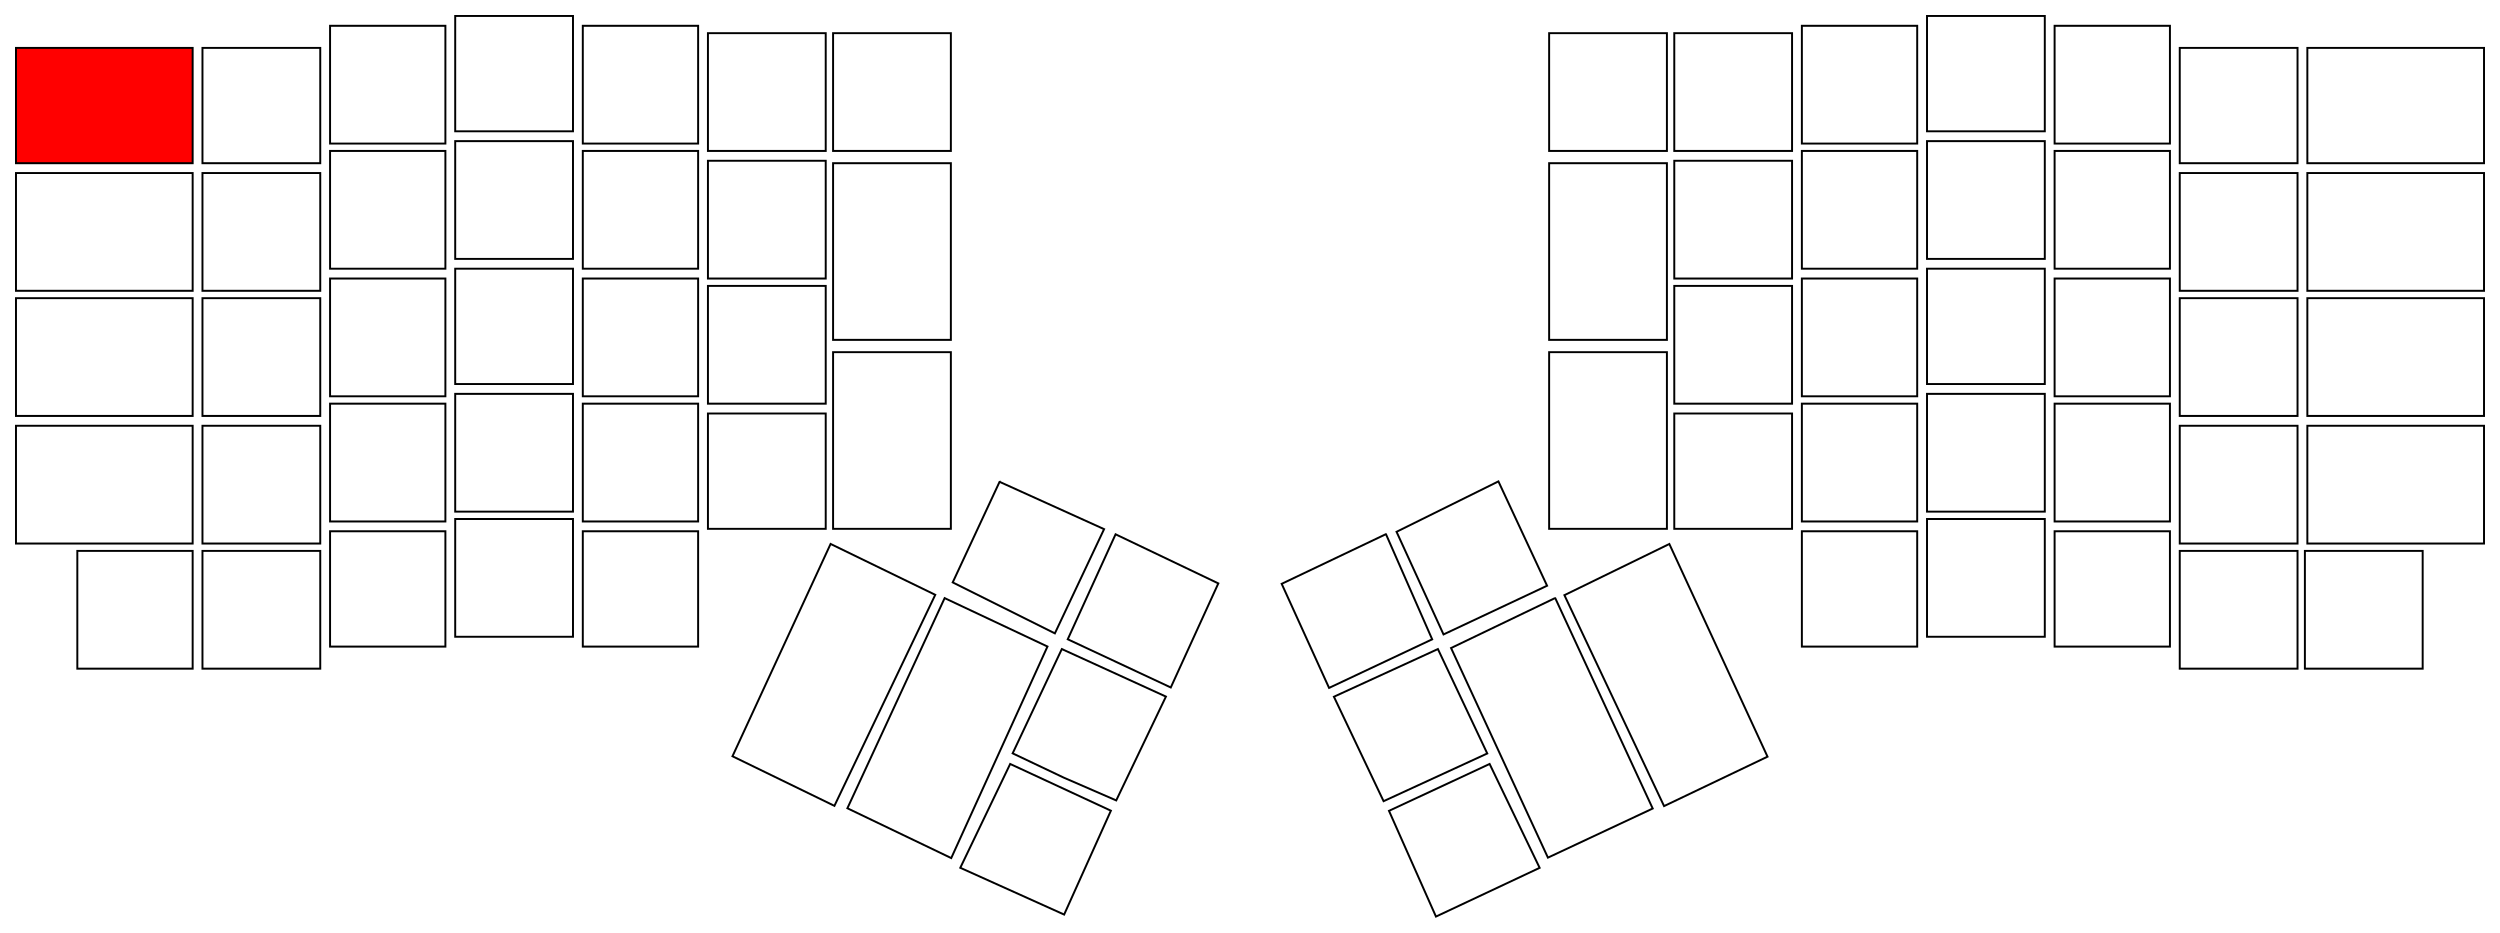
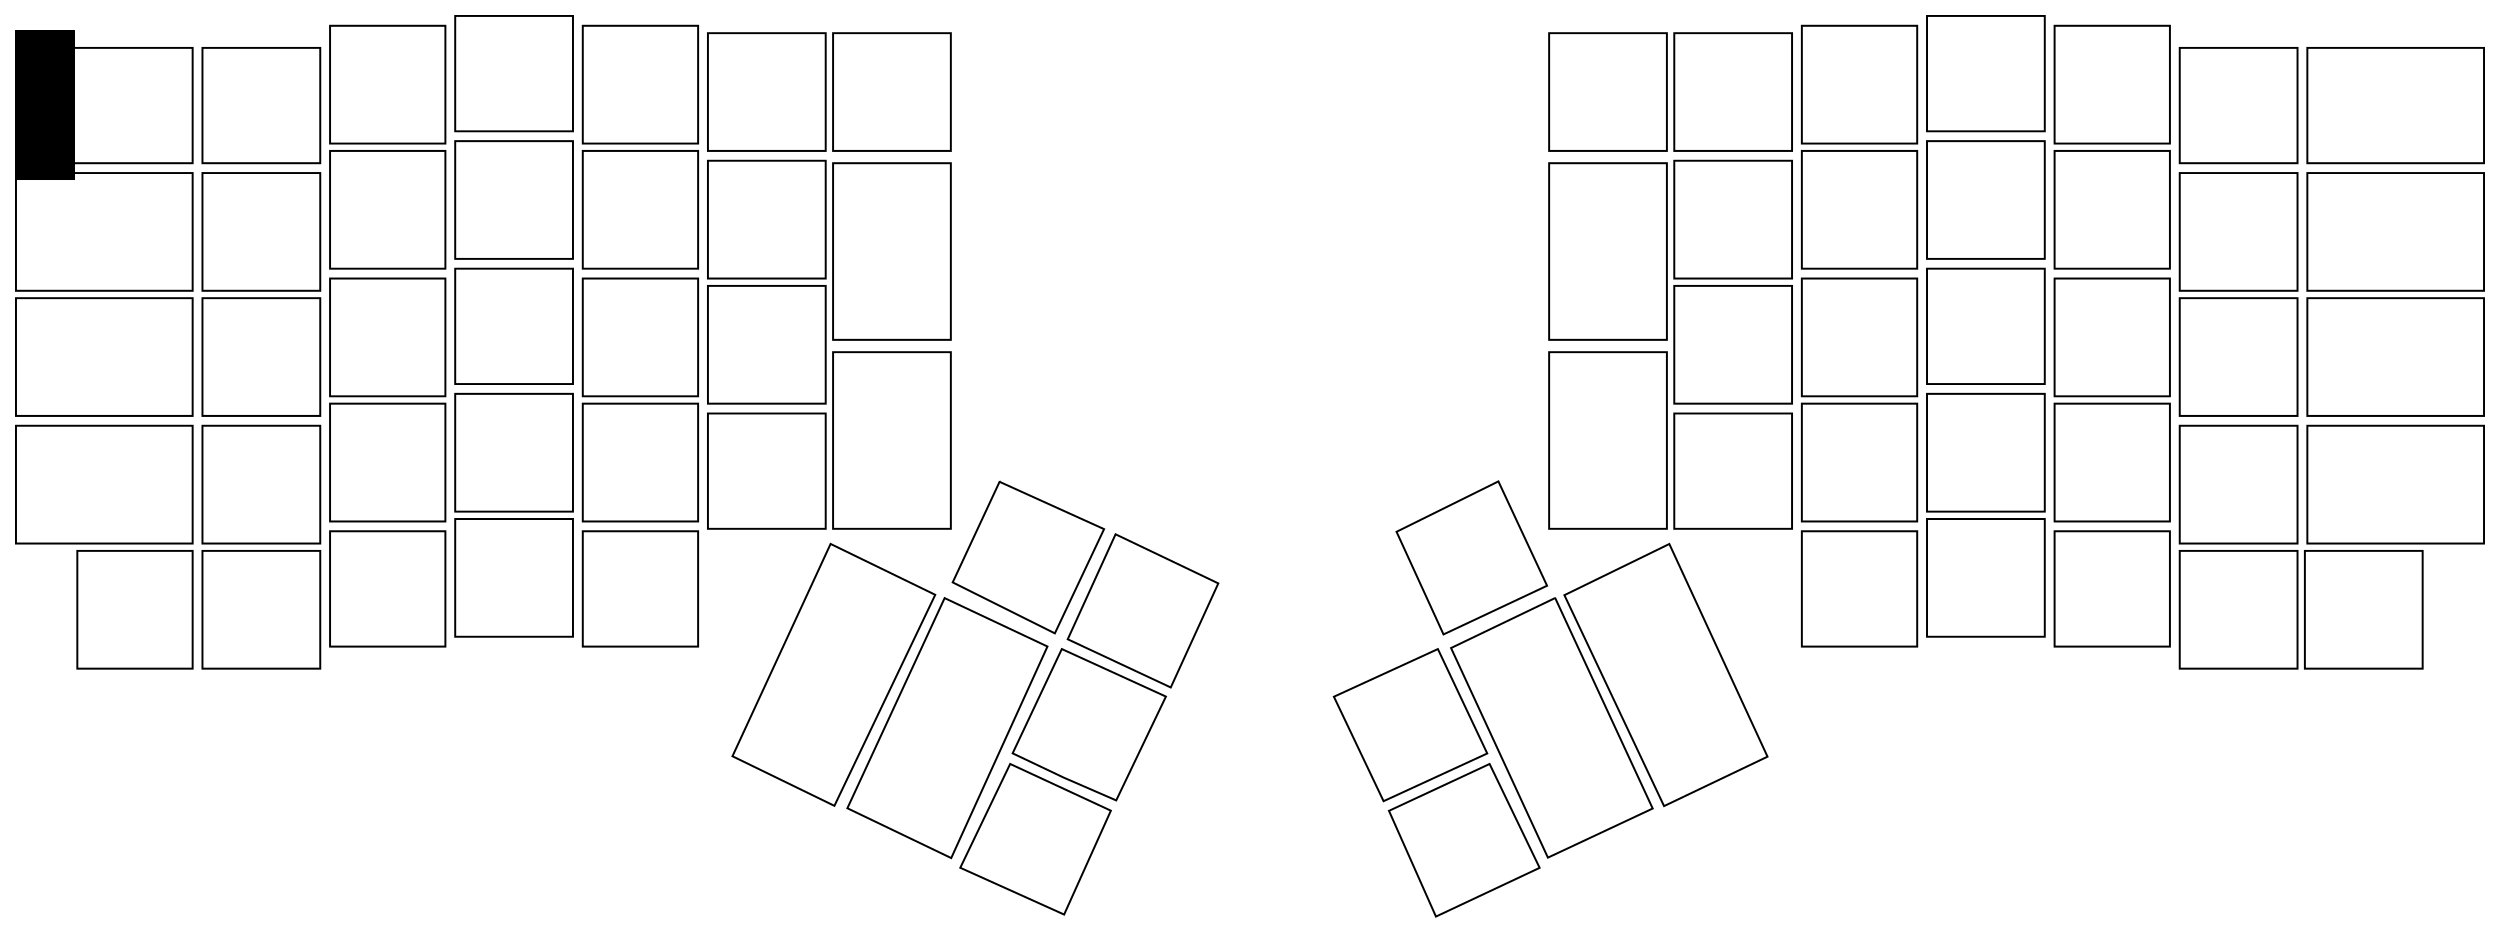
<svg xmlns="http://www.w3.org/2000/svg" width="833.287" height="310.837" id="svg2" version="1.1" viewBox="0 0 833.287 310.837">
  <defs id="defs4">
    <marker style="overflow:visible" id="Arrow2Mend-1-1" refX="0" refY="0" orient="auto">
      <path transform="scale(-0.6,-0.6)" d="M 8.719,4.034 -2.207,0.016 8.719,-4.002 c -1.745,2.372 -1.735,5.617 -6e-7,8.035 z" style="fill:#000000;fill-opacity:1;fill-rule:evenodd;stroke:#000000;stroke-width:0.625;stroke-linejoin:round;stroke-opacity:1" id="path7494-6-3" />
    </marker>
    <marker style="overflow:visible" id="Arrow2Mend-13-8" refX="0" refY="0" orient="auto">
      <path transform="scale(-0.6,-0.6)" d="M 8.719,4.034 -2.207,0.016 8.719,-4.002 c -1.745,2.372 -1.735,5.617 -6e-7,8.035 z" style="fill:#000000;fill-opacity:1;fill-rule:evenodd;stroke:#000000;stroke-width:0.625;stroke-linejoin:round;stroke-opacity:1" id="path7494-8-95" />
    </marker>
    <marker style="overflow:visible" id="Arrow2Mend-1-1-84K" refX="0" refY="0" orient="auto">
      <path transform="scale(-0.6,-0.6)" d="M 8.719,4.034 -2.207,0.016 8.719,-4.002 c -1.745,2.372 -1.735,5.617 -6e-7,8.035 z" style="fill:#f78900;fill-opacity:1;fill-rule:evenodd;stroke:#f78900;stroke-width:0.625;stroke-linejoin:round;stroke-opacity:1" id="path10202" />
    </marker>
    <marker style="overflow:visible" id="Arrow2Mend-1-1-84K-1" refX="0" refY="0" orient="auto">
      <path transform="scale(-0.6,-0.6)" d="M 8.719,4.034 -2.207,0.016 8.719,-4.002 c -1.745,2.372 -1.735,5.617 -6e-7,8.035 z" style="fill:#f78900;fill-opacity:1;fill-rule:evenodd;stroke:#f78900;stroke-width:0.625;stroke-linejoin:round;stroke-opacity:1" id="path10202-3" />
    </marker>
    <marker style="overflow:visible" id="Arrow2Mend-13-8-04" refX="0" refY="0" orient="auto">
      <path transform="scale(-0.6,-0.6)" d="M 8.719,4.034 -2.207,0.016 8.719,-4.002 c -1.745,2.372 -1.735,5.617 -6e-7,8.035 z" style="fill:#000000;fill-opacity:1;fill-rule:evenodd;stroke:#000000;stroke-width:0.625;stroke-linejoin:round;stroke-opacity:1" id="path7494-8-95-46" />
    </marker>
    <marker style="overflow:visible" id="Arrow2Mend-1-1-09" refX="0" refY="0" orient="auto">
      <path transform="scale(-0.6,-0.6)" d="M 8.719,4.034 -2.207,0.016 8.719,-4.002 c -1.745,2.372 -1.735,5.617 -6e-7,8.035 z" style="fill:#000000;fill-opacity:1;fill-rule:evenodd;stroke:#000000;stroke-width:0.625;stroke-linejoin:round;stroke-opacity:1" id="path7494-6-3-25" />
    </marker>
  </defs>
+   <rect x="5" y="10" width="20" height="50" />
  <g transform="translate(378.6638,-1437.28)" id="layer1">
-     <path style="fill:#ff0000;stroke:#000000;stroke-width:0.654;fill-opacity:1" d="m -373.337,1453.24 c 0,12.813 0,25.627 0,38.44 19.629,0 39.258,0 58.887,0 0,-12.813 0,-25.627 0,-38.44 -19.629,0 -39.258,0 -58.887,0 z" id="1" />
-     <path style="fill:none;stroke:#000000;stroke-width:0.654" d="m 263.638,1442.607 c 0,12.813 0,25.627 0,38.44 13.086,0 26.172,0 39.258,0 0,-12.813 0,-25.627 0,-38.44 -13.086,0 -26.172,0 -39.258,0 z" id="42" />
-     <path style="fill:none;stroke:#000000;stroke-width:0.654" d="m 221.926,1445.878 c 0,13.086 0,26.172 0,39.258 12.813,0 25.627,0 38.44,0 0,-13.086 0,-26.172 0,-39.258 -12.813,0 -25.627,0 -38.44,0 z" id="41" />
-     <path style="fill:none;stroke:#000000;stroke-width:0.654" d="m 306.167,1445.878 c 0,13.086 0,26.172 0,39.258 12.813,0 25.627,0 38.44,0 0,-13.086 0,-26.172 0,-39.258 -12.813,0 -25.627,0 -38.44,0 z" id="43" />
+     <path style="fill:none;stroke:#000000;stroke-width:0.654;fill-opacity:1" d="m -373.337,1453.24 c 0,12.813 0,25.627 0,38.44 19.629,0 39.258,0 58.887,0 0,-12.813 0,-25.627 0,-38.44 -19.629,0 -39.258,0 -58.887,0 z" id="1" />
+     <path style="fill:none;stroke:#000000;stroke-width:0.654" d="m -311.178,1453.24 c 0,12.813 0,25.627 0,38.44 13.086,0 26.172,0 39.258,0 0,-12.813 0,-25.627 0,-38.44 -13.086,0 -26.172,0 -39.258,0 z" id="2" />
+     <path style="fill:none;stroke:#000000;stroke-width:0.654" d="m -268.649,1445.879 c 0,13.086 0,26.172 0,39.258 12.813,0 25.627,0 38.44,0 0,-13.086 0,-26.172 0,-39.258 -12.813,0 -25.627,0 -38.44,0 z" id="3" />
+     <path style="fill:none;stroke:#000000;stroke-width:0.654" d="m -226.937,1442.607 c 0,12.813 0,25.627 0,38.44 13.086,0 26.172,0 39.258,0 0,-12.813 0,-25.627 0,-38.44 -13.086,0 -26.172,0 -39.258,0 z" id="4" />
+     <path style="fill:none;stroke:#000000;stroke-width:0.654" d="m -184.408,1445.879 c 0,13.086 0,26.172 0,39.258 12.813,0 25.627,0 38.44,0 0,-13.086 0,-26.172 0,-39.258 -12.813,0 -25.627,0 -38.44,0 z" id="5" />
+     <path style="fill:none;stroke:#000000;stroke-width:0.654" d="m -142.697,1448.333 c 0,13.086 0,26.172 0,39.257 13.086,0 26.172,0 39.258,0 0,-13.086 0,-26.172 0,-39.257 -13.086,0 -26.172,0 -39.258,0 z" id="6" />
+     <path style="fill:none;stroke:#000000;stroke-width:0.654" d="m -100.985,1448.333 c 0,13.086 0,26.172 0,39.257 13.086,0 26.172,0 39.258,0 0,-13.086 0,-26.172 0,-39.257 -13.086,0 -26.172,0 -39.258,0 z" id="7" />
+     <path style="fill:none;stroke:#000000;stroke-width:0.654" d="m -373.337,1494.951 c 0,13.086 0,26.172 0,39.258 19.629,0 39.258,0 58.887,0 0,-13.086 0,-26.172 0,-39.258 -19.629,0 -39.258,0 -58.887,0 z" id="8" />
+     <path style="fill:none;stroke:#000000;stroke-width:0.654" d="m -311.178,1494.951 c 0,13.086 0,26.172 0,39.258 13.086,0 26.172,0 39.258,0 0,-13.086 0,-26.172 0,-39.258 -13.086,0 -26.172,0 -39.258,0 z" id="9" />
+     <path style="fill:none;stroke:#000000;stroke-width:0.654" d="m -268.649,1487.59 c 0,13.086 0,26.172 0,39.258 12.813,0 25.627,0 38.44,0 0,-13.086 0,-26.172 0,-39.258 -12.813,0 -25.627,0 -38.44,0 z" id="10" />
+     <path style="fill:none;stroke:#000000;stroke-width:0.654" d="m -226.937,1484.319 c 0,13.086 0,26.172 0,39.258 13.086,0 26.172,0 39.258,0 0,-13.086 0,-26.172 0,-39.258 -13.086,0 -26.172,0 -39.258,0 z" id="11" />
+     <path style="fill:none;stroke:#000000;stroke-width:0.654" d="m -184.408,1487.59 c 0,13.086 0,26.172 0,39.258 12.813,0 25.627,0 38.44,0 0,-13.086 0,-26.172 0,-39.258 -12.813,0 -25.627,0 -38.44,0 z" id="12" />
+     <path style="fill:none;stroke:#000000;stroke-width:0.654" d="m -142.697,1490.862 c 0,13.086 0,26.172 0,39.258 13.086,0 26.172,0 39.258,0 0,-13.086 0,-26.172 0,-39.258 -13.086,0 -26.172,0 -39.258,0 z" id="13" />
+     <path style="fill:none;stroke:#000000;stroke-width:0.654" d="m -100.985,1491.68 c 0,19.629 0,39.258 0,58.887 13.086,0 26.172,0 39.258,0 0,-19.629 0,-39.258 0,-58.887 -13.086,0 -26.172,0 -39.258,0 z" id="14" />
+     <path style="fill:none;stroke:#000000;stroke-width:0.654" d="m -373.337,1536.663 c 0,13.086 0,26.172 0,39.258 19.629,0 39.258,0 58.887,0 0,-13.086 0,-26.172 0,-39.258 -19.629,0 -39.258,0 -58.887,0 z" id="15" />
+     <path style="fill:none;stroke:#000000;stroke-width:0.654" d="m -311.178,1536.663 c 0,13.086 0,26.172 0,39.258 13.086,0 26.172,0 39.258,0 0,-13.086 0,-26.172 0,-39.258 -13.086,0 -26.172,0 -39.258,0 z" id="16" />
+     <path style="fill:none;stroke:#000000;stroke-width:0.654" d="m -268.649,1530.12 c 0,13.086 0,26.172 0,39.258 12.813,0 25.627,0 38.44,0 0,-13.086 0,-26.172 0,-39.258 -12.813,0 -25.627,0 -38.44,0 z" id="17" />
+     <path style="fill:none;stroke:#000000;stroke-width:0.654" d="m -226.937,1526.848 c 0,12.813 0,25.627 0,38.44 13.086,0 26.172,0 39.258,0 0,-12.813 0,-25.627 0,-38.44 -13.086,0 -26.172,0 -39.258,0 z" id="18" />
+     <path style="fill:none;stroke:#000000;stroke-width:0.654" d="m -184.408,1530.12 c 0,13.086 0,26.172 0,39.258 12.813,0 25.627,0 38.44,0 0,-13.086 0,-26.172 0,-39.258 -12.813,0 -25.627,0 -38.44,0 z" id="19" />
+     <path style="fill:none;stroke:#000000;stroke-width:0.654" d="m -142.697,1532.573 c 0,13.086 0,26.172 0,39.258 13.086,0 26.172,0 39.258,0 0,-13.086 0,-26.172 0,-39.258 -13.086,0 -26.172,0 -39.258,0 z" id="20" />
+     <path style="fill:none;stroke:#000000;stroke-width:0.654" d="m -373.337,1579.192 c 0,13.086 0,26.172 0,39.258 19.629,0 39.258,0 58.887,0 0,-13.086 0,-26.172 0,-39.258 -19.629,0 -39.258,0 -58.887,0 z" id="21" />
+     <path style="fill:none;stroke:#000000;stroke-width:0.654" d="m -311.178,1579.192 c 0,13.086 0,26.172 0,39.258 13.086,0 26.172,0 39.258,0 0,-13.086 0,-26.172 0,-39.258 -13.086,0 -26.172,0 -39.258,0 z" id="22" />
+     <path style="fill:none;stroke:#000000;stroke-width:0.654" d="m -268.649,1571.832 c 0,13.086 0,26.172 0,39.258 12.813,0 25.627,0 38.44,0 0,-13.086 0,-26.172 0,-39.258 -12.813,0 -25.627,0 -38.44,0 z" id="23" />
+     <path style="fill:none;stroke:#000000;stroke-width:0.654" d="m -226.937,1568.56 c 0,13.086 0,26.172 0,39.258 13.086,0 26.172,0 39.258,0 0,-13.086 0,-26.172 0,-39.258 -13.086,0 -26.172,0 -39.258,0 z" id="24" />
+     <path style="fill:none;stroke:#000000;stroke-width:0.654" d="m -184.408,1571.832 c 0,13.086 0,26.172 0,39.258 12.813,0 25.627,0 38.44,0 0,-13.086 0,-26.172 0,-39.258 -12.813,0 -25.627,0 -38.44,0 z" id="25" />
+     <path style="fill:none;stroke:#000000;stroke-width:0.654" d="m -142.697,1575.103 c 0,12.813 0,25.627 0,38.44 13.086,0 26.172,0 39.258,0 0,-12.813 0,-25.627 0,-38.44 -13.086,0 -26.172,0 -39.258,0 z" id="26" />
+     <path style="fill:none;stroke:#000000;stroke-width:0.654" d="m -100.985,1554.656 c 0,19.629 0,39.258 0,58.887 13.086,0 26.172,0 39.258,0 0,-19.629 0,-39.258 0,-58.887 -13.086,0 -26.172,0 -39.258,0 z" id="27" />
+     <path style="fill:none;stroke:#000000;stroke-width:0.654" d="m -352.89,1620.903 c 0,13.086 0,26.172 0,39.258 12.813,0 25.627,0 38.44,0 0,-13.086 0,-26.172 0,-39.258 -12.813,0 -25.627,0 -38.44,0 z" id="28" />
+     <path style="fill:none;stroke:#000000;stroke-width:0.654" d="m -311.178,1620.903 c 0,13.086 0,26.172 0,39.258 13.086,0 26.172,0 39.258,0 0,-13.086 0,-26.172 0,-39.258 -13.086,0 -26.172,0 -39.258,0 z" id="29" />
+     <path style="fill:none;stroke:#000000;stroke-width:0.654" d="m -268.649,1614.361 c 0,12.813 0,25.627 0,38.44 12.813,0 25.627,0 38.44,0 0,-12.813 0,-25.627 0,-38.44 -12.813,0 -25.627,0 -38.44,0 z" id="30" />
+     <path style="fill:none;stroke:#000000;stroke-width:0.654" d="m -226.937,1610.272 c 0,13.086 0,26.172 0,39.258 13.086,0 26.172,0 39.258,0 0,-13.086 0,-26.172 0,-39.258 -13.086,0 -26.172,0 -39.258,0 z" id="31" />
+     <path style="fill:none;stroke:#000000;stroke-width:0.654" d="m -184.408,1614.361 c 0,12.813 0,25.627 0,38.44 12.813,0 25.627,0 38.44,0 0,-12.813 0,-25.627 0,-38.44 -12.813,0 -25.627,0 -38.44,0 z" id="32" />
+     <path style="fill:none;stroke:#000000;stroke-width:0.654" d="m -45.46,1597.892 -0.044,0.01 -15.608,33.507 34.054,16.983 16.4,-34.741 -34.802,-15.757 z" id="33" />
+     <path style="fill:none;stroke:#000000;stroke-width:0.654" d="m -6.826,1615.37 -15.943,34.989 34.342,16.071 15.847,-34.693 z" id="34" />
+     <path style="fill:none;stroke:#000000;stroke-width:0.654" d="m -101.815,1618.583 -32.703,70.773 33.974,16.528 33.613,-70.341 z" id="35" />
+     <path style="fill:none;stroke:#000000;stroke-width:0.654" d="m -63.803,1636.639 -32.412,70.05 34.612,16.603 32.076,-70.514 z" id="36" />
+     <path style="fill:none;stroke:#000000;stroke-width:0.654" d="m -24.744,1653.619 -16.391,34.763 17.03,8.091 17.493,7.601 16.567,-34.608 z" id="37" />
+     <path style="fill:none;stroke:#000000;stroke-width:0.654" d="m -41.956,1691.92 -16.629,34.608 34.613,15.592 15.583,-34.621 z" id="38" />
    <path style="fill:none;stroke:#000000;stroke-width:0.654" d="m 137.685,1448.332 c 0,13.086 0,26.172 0,39.258 13.086,0 26.172,0 39.258,0 0,-13.086 0,-26.172 0,-39.258 -13.086,0 -26.172,0 -39.258,0 z" id="39" />
    <path style="fill:none;stroke:#000000;stroke-width:0.654" d="m 179.397,1448.332 c 0,13.086 0,26.172 0,39.258 13.086,0 26.172,0 39.258,0 0,-13.086 0,-26.172 0,-39.258 -13.086,0 -26.172,0 -39.258,0 z" id="40" />
+     <path style="fill:none;stroke:#000000;stroke-width:0.654" d="m 221.926,1445.878 c 0,13.086 0,26.172 0,39.258 12.813,0 25.627,0 38.44,0 0,-13.086 0,-26.172 0,-39.258 -12.813,0 -25.627,0 -38.44,0 z" id="41" />
+     <path style="fill:none;stroke:#000000;stroke-width:0.654" d="m 263.638,1442.607 c 0,12.813 0,25.627 0,38.44 13.086,0 26.172,0 39.258,0 0,-12.813 0,-25.627 0,-38.44 -13.086,0 -26.172,0 -39.258,0 z" id="42" />
+     <path style="fill:none;stroke:#000000;stroke-width:0.654" d="m 306.167,1445.878 c 0,13.086 0,26.172 0,39.258 12.813,0 25.627,0 38.44,0 0,-13.086 0,-26.172 0,-39.258 -12.813,0 -25.627,0 -38.44,0 z" id="43" />
    <path style="fill:none;stroke:#000000;stroke-width:0.654" d="m 347.879,1453.24 c 0,12.813 0,25.627 0,38.44 13.086,0 26.172,0 39.258,0 0,-12.813 0,-25.627 0,-38.44 -13.086,0 -26.172,0 -39.258,0 z" id="44" />
    <path style="fill:none;stroke:#000000;stroke-width:0.654" d="m 390.409,1453.24 c 0,12.813 0,25.627 0,38.44 19.629,0 39.258,0 58.887,0 0,-12.813 0,-25.627 0,-38.44 -19.629,0 -39.258,0 -58.887,0 z" id="45" />
+     <path style="fill:none;stroke:#000000;stroke-width:0.654" d="m 137.685,1491.68 c 0,19.629 0,39.258 0,58.887 13.086,0 26.172,0 39.258,0 0,-19.629 0,-39.258 0,-58.887 -13.086,0 -26.172,0 -39.258,0 z" id="46" />
+     <path style="fill:none;stroke:#000000;stroke-width:0.654" d="m 179.397,1490.862 c 0,13.086 0,26.172 0,39.257 13.086,0 26.172,0 39.258,0 0,-13.086 0,-26.172 0,-39.257 -13.086,0 -26.172,0 -39.258,0 z" id="47" />
+     <path style="fill:none;stroke:#000000;stroke-width:0.654" d="m 221.926,1487.59 c 0,13.086 0,26.172 0,39.258 12.813,0 25.627,0 38.44,0 0,-13.086 0,-26.172 0,-39.258 -12.813,0 -25.627,0 -38.44,0 z" id="48" />
    <path style="fill:none;stroke:#000000;stroke-width:0.654" d="m 263.638,1484.319 c 0,13.086 0,26.172 0,39.258 13.086,0 26.172,0 39.258,0 0,-13.086 0,-26.172 0,-39.258 -13.086,0 -26.172,0 -39.258,0 z" id="49" />
-     <path style="fill:none;stroke:#000000;stroke-width:0.654" d="m 221.926,1487.59 c 0,13.086 0,26.172 0,39.258 12.813,0 25.627,0 38.44,0 0,-13.086 0,-26.172 0,-39.258 -12.813,0 -25.627,0 -38.44,0 z" id="48" />
    <path style="fill:none;stroke:#000000;stroke-width:0.654" d="m 306.167,1487.59 c 0,13.086 0,26.172 0,39.258 12.813,0 25.627,0 38.44,0 0,-13.086 0,-26.172 0,-39.258 -12.813,0 -25.627,0 -38.44,0 z" id="50" />
-     <path style="fill:none;stroke:#000000;stroke-width:0.654" d="m 179.397,1490.862 c 0,13.086 0,26.172 0,39.257 13.086,0 26.172,0 39.258,0 0,-13.086 0,-26.172 0,-39.257 -13.086,0 -26.172,0 -39.258,0 z" id="47" />
-     <path style="fill:none;stroke:#000000;stroke-width:0.654" d="m 137.685,1491.68 c 0,19.629 0,39.258 0,58.887 13.086,0 26.172,0 39.258,0 0,-19.629 0,-39.258 0,-58.887 -13.086,0 -26.172,0 -39.258,0 z" id="46" />
    <path style="fill:none;stroke:#000000;stroke-width:0.654" d="m 347.879,1494.951 c 0,13.086 0,26.172 0,39.258 13.086,0 26.172,0 39.258,0 0,-13.086 0,-26.172 0,-39.258 -13.086,0 -26.172,0 -39.258,0 z" id="51" />
    <path style="fill:none;stroke:#000000;stroke-width:0.654" d="m 390.409,1494.951 c 0,13.086 0,26.172 0,39.258 19.629,0 39.258,0 58.887,0 0,-13.086 0,-26.172 0,-39.258 -19.629,0 -39.258,0 -58.887,0 z" id="52" />
+     <path style="fill:none;stroke:#000000;stroke-width:0.654" d="m 179.397,1532.573 c 0,13.086 0,26.172 0,39.258 13.086,0 26.172,0 39.258,0 0,-13.086 0,-26.172 0,-39.258 -13.086,0 -26.172,0 -39.258,0 z" id="53" />
+     <path style="fill:none;stroke:#000000;stroke-width:0.654" d="m 221.926,1530.119 c 0,13.086 0,26.172 0,39.258 12.813,0 25.627,0 38.44,0 0,-13.086 0,-26.172 0,-39.258 -12.813,0 -25.627,0 -38.44,0 z" id="54" />
    <path style="fill:none;stroke:#000000;stroke-width:0.654" d="m 263.638,1526.848 c 0,12.813 0,25.627 0,38.44 13.086,0 26.172,0 39.258,0 0,-12.813 0,-25.627 0,-38.44 -13.086,0 -26.172,0 -39.258,0 z" id="55" />
-     <path style="fill:none;stroke:#000000;stroke-width:0.654" d="m 221.926,1530.119 c 0,13.086 0,26.172 0,39.258 12.813,0 25.627,0 38.44,0 0,-13.086 0,-26.172 0,-39.258 -12.813,0 -25.627,0 -38.44,0 z" id="54" />
    <path style="fill:none;stroke:#000000;stroke-width:0.654" d="m 306.167,1530.119 c 0,13.086 0,26.172 0,39.258 12.813,0 25.627,0 38.44,0 0,-13.086 0,-26.172 0,-39.258 -12.813,0 -25.627,0 -38.44,0 z" id="56" />
-     <path style="fill:none;stroke:#000000;stroke-width:0.654" d="m 179.397,1532.573 c 0,13.086 0,26.172 0,39.258 13.086,0 26.172,0 39.258,0 0,-13.086 0,-26.172 0,-39.258 -13.086,0 -26.172,0 -39.258,0 z" id="53" />
    <path style="fill:none;stroke:#000000;stroke-width:0.654" d="m 347.879,1536.663 c 0,13.086 0,26.172 0,39.258 13.086,0 26.172,0 39.258,0 0,-13.086 0,-26.172 0,-39.258 -13.086,0 -26.172,0 -39.258,0 z" id="57" />
    <path style="fill:none;stroke:#000000;stroke-width:0.654" d="m 390.409,1536.663 c 0,13.086 0,26.172 0,39.258 19.629,0 39.258,0 58.887,0 0,-13.086 0,-26.172 0,-39.258 -19.629,0 -39.258,0 -58.887,0 z" id="58" />
    <path style="fill:none;stroke:#000000;stroke-width:0.654" d="m 137.685,1554.656 c 0,19.629 0,39.258 0,58.887 13.086,0 26.172,0 39.258,0 0,-19.629 0,-39.258 0,-58.887 -13.086,0 -26.172,0 -39.258,0 z" id="59" />
+     <path style="fill:none;stroke:#000000;stroke-width:0.654" d="m 179.397,1575.103 c 0,12.813 0,25.627 0,38.44 13.086,0 26.172,0 39.258,0 0,-12.813 0,-25.627 0,-38.44 -13.086,0 -26.172,0 -39.258,0 z" id="60" />
+     <path style="fill:none;stroke:#000000;stroke-width:0.654" d="m 221.926,1571.831 c 0,13.086 0,26.172 0,39.258 12.813,0 25.627,0 38.44,0 0,-13.086 0,-26.172 0,-39.258 -12.813,0 -25.627,0 -38.44,0 z" id="61" />
    <path style="fill:none;stroke:#000000;stroke-width:0.654" d="m 263.638,1568.559 c 0,13.086 0,26.172 0,39.258 13.086,0 26.172,0 39.258,0 0,-13.086 0,-26.172 0,-39.258 -13.086,0 -26.172,0 -39.258,0 z" id="62" />
-     <path style="fill:none;stroke:#000000;stroke-width:0.654" d="m 221.926,1571.831 c 0,13.086 0,26.172 0,39.258 12.813,0 25.627,0 38.44,0 0,-13.086 0,-26.172 0,-39.258 -12.813,0 -25.627,0 -38.44,0 z" id="61" />
    <path style="fill:none;stroke:#000000;stroke-width:0.654" d="m 306.167,1571.831 c 0,13.086 0,26.172 0,39.258 12.813,0 25.627,0 38.44,0 0,-13.086 0,-26.172 0,-39.258 -12.813,0 -25.627,0 -38.44,0 z" id="63" />
-     <path style="fill:none;stroke:#000000;stroke-width:0.654" d="m 179.397,1575.103 c 0,12.813 0,25.627 0,38.44 13.086,0 26.172,0 39.258,0 0,-12.813 0,-25.627 0,-38.44 -13.086,0 -26.172,0 -39.258,0 z" id="60" />
    <path style="fill:none;stroke:#000000;stroke-width:0.654" d="m 347.879,1579.192 c 0,13.086 0,26.172 0,39.258 13.086,0 26.172,0 39.258,0 0,-13.086 0,-26.172 0,-39.258 -13.086,0 -26.172,0 -39.258,0 z" id="64" />
    <path style="fill:none;stroke:#000000;stroke-width:0.654" d="m 390.409,1579.192 c 0,13.086 0,26.172 0,39.258 19.629,0 39.258,0 58.887,0 0,-13.086 0,-26.172 0,-39.258 -19.629,0 -39.258,0 -58.887,0 z" id="65" />
-     <path style="fill:none;stroke:#000000;stroke-width:0.654" d="m 120.778,1597.734 -33.954,16.801 15.658,34.213 34.516,-16.233 z" id="72" />
+     <path style="fill:none;stroke:#000000;stroke-width:0.654" d="m 221.926,1614.361 c 0,12.813 0,25.627 0,38.44 12.813,0 25.627,0 38.44,0 0,-12.813 0,-25.627 0,-38.44 -12.813,0 -25.627,0 -38.44,0 z" id="66" />
    <path style="fill:none;stroke:#000000;stroke-width:0.654" d="m 263.638,1610.271 c 0,13.086 0,26.172 0,39.259 13.086,0 26.172,0 39.258,0 0,-13.086 0,-26.172 0,-39.259 -13.086,0 -26.172,0 -39.258,0 z" id="67" />
-     <path style="fill:none;stroke:#000000;stroke-width:0.654" d="m 221.926,1614.361 c 0,12.813 0,25.627 0,38.44 12.813,0 25.627,0 38.44,0 0,-12.813 0,-25.627 0,-38.44 -12.813,0 -25.627,0 -38.44,0 z" id="66" />
    <path style="fill:none;stroke:#000000;stroke-width:0.654" d="m 306.167,1614.361 c 0,12.813 0,25.627 0,38.44 12.813,0 25.627,0 38.44,0 0,-12.813 0,-25.627 0,-38.44 -12.813,0 -25.627,0 -38.44,0 z" id="68" />
-     <path style="fill:none;stroke:#000000;stroke-width:0.654" d="m 83.258,1615.333 -34.72,16.541 15.795,34.696 34.365,-16.198 -15.394,-35.029 -0.046,-0.011 z" id="71" />
-     <path style="fill:none;stroke:#000000;stroke-width:0.654" d="m 177.749,1618.595 -34.971,17.061 33.217,70.307 34.481,-16.473 z" id="75" />
    <path style="fill:none;stroke:#000000;stroke-width:0.654" d="m 347.879,1620.903 c 0,13.086 0,26.172 0,39.258 13.086,0 26.172,0 39.258,0 0,-13.086 0,-26.172 0,-39.258 -13.086,0 -26.172,0 -39.258,0 z" id="69" />
    <path style="fill:none;stroke:#000000;stroke-width:0.654" d="m 389.591,1620.903 c 0,13.086 0,26.172 0,39.258 13.086,0 26.172,0 39.258,0 0,-13.086 0,-26.172 0,-39.258 -13.086,0 -26.172,0 -39.258,0 z" id="70" />
+     <path style="fill:none;stroke:#000000;stroke-width:0.654" d="m 120.778,1597.734 -33.954,16.801 15.658,34.213 34.516,-16.233 z" id="72" />
+ 
+        sodipodi:nodetypes="ccccccc" /&gt;
+     <path style="fill:none;stroke:#000000;stroke-width:0.654" d="m 177.749,1618.595 -34.971,17.061 33.217,70.307 34.481,-16.473 z" id="75" />
    <path style="fill:none;stroke:#000000;stroke-width:0.654" d="m 139.674,1636.619 -34.677,16.658 32.284,69.867 34.926,-16.374 -32.491,-70.137 -0.043,-0.014 z" id="74" />
    <path style="fill:none;stroke:#000000;stroke-width:0.654" d="m 100.611,1653.619 -34.661,15.89 16.556,34.818 34.552,-15.903 z" id="73" />
    <path style="fill:none;stroke:#000000;stroke-width:0.654" d="m 117.849,1691.92 -33.544,15.621 15.658,35.248 34.555,-16.248 z" id="76" />
-     <path style="fill:none;stroke:#000000;stroke-width:0.654" d="m -226.937,1442.607 c 0,12.813 0,25.627 0,38.44 13.086,0 26.172,0 39.258,0 0,-12.813 0,-25.627 0,-38.44 -13.086,0 -26.172,0 -39.258,0 z" id="4" />
-     <path style="fill:none;stroke:#000000;stroke-width:0.654" d="m -268.649,1445.879 c 0,13.086 0,26.172 0,39.258 12.813,0 25.627,0 38.44,0 0,-13.086 0,-26.172 0,-39.258 -12.813,0 -25.627,0 -38.44,0 z" id="3" />
-     <path style="fill:none;stroke:#000000;stroke-width:0.654" d="m -184.408,1445.879 c 0,13.086 0,26.172 0,39.258 12.813,0 25.627,0 38.44,0 0,-13.086 0,-26.172 0,-39.258 -12.813,0 -25.627,0 -38.44,0 z" id="5" />
-     <path style="fill:none;stroke:#000000;stroke-width:0.654" d="m -142.697,1448.333 c 0,13.086 0,26.172 0,39.257 13.086,0 26.172,0 39.258,0 0,-13.086 0,-26.172 0,-39.257 -13.086,0 -26.172,0 -39.258,0 z" id="6" />
-     <path style="fill:none;stroke:#000000;stroke-width:0.654" d="m -100.985,1448.333 c 0,13.086 0,26.172 0,39.257 13.086,0 26.172,0 39.258,0 0,-13.086 0,-26.172 0,-39.257 -13.086,0 -26.172,0 -39.258,0 z" id="7" />
-     <path style="fill:none;stroke:#000000;stroke-width:0.654" d="m -311.178,1453.24 c 0,12.813 0,25.627 0,38.44 13.086,0 26.172,0 39.258,0 0,-12.813 0,-25.627 0,-38.44 -13.086,0 -26.172,0 -39.258,0 z" id="2" />
-     <path style="fill:none;stroke:#000000;stroke-width:0.654" d="m -226.937,1484.319 c 0,13.086 0,26.172 0,39.258 13.086,0 26.172,0 39.258,0 0,-13.086 0,-26.172 0,-39.258 -13.086,0 -26.172,0 -39.258,0 z" id="11" />
-     <path style="fill:none;stroke:#000000;stroke-width:0.654" d="m -268.649,1487.59 c 0,13.086 0,26.172 0,39.258 12.813,0 25.627,0 38.44,0 0,-13.086 0,-26.172 0,-39.258 -12.813,0 -25.627,0 -38.44,0 z" id="10" />
-     <path style="fill:none;stroke:#000000;stroke-width:0.654" d="m -184.408,1487.59 c 0,13.086 0,26.172 0,39.258 12.813,0 25.627,0 38.44,0 0,-13.086 0,-26.172 0,-39.258 -12.813,0 -25.627,0 -38.44,0 z" id="12" />
-     <path style="fill:none;stroke:#000000;stroke-width:0.654" d="m -142.697,1490.862 c 0,13.086 0,26.172 0,39.258 13.086,0 26.172,0 39.258,0 0,-13.086 0,-26.172 0,-39.258 -13.086,0 -26.172,0 -39.258,0 z" id="13" />
-     <path style="fill:none;stroke:#000000;stroke-width:0.654" d="m -100.985,1491.68 c 0,19.629 0,39.258 0,58.887 13.086,0 26.172,0 39.258,0 0,-19.629 0,-39.258 0,-58.887 -13.086,0 -26.172,0 -39.258,0 z" id="14" />
-     <path style="fill:none;stroke:#000000;stroke-width:0.654" d="m -373.337,1494.951 c 0,13.086 0,26.172 0,39.258 19.629,0 39.258,0 58.887,0 0,-13.086 0,-26.172 0,-39.258 -19.629,0 -39.258,0 -58.887,0 z" id="8" />
-     <path style="fill:none;stroke:#000000;stroke-width:0.654" d="m -311.178,1494.951 c 0,13.086 0,26.172 0,39.258 13.086,0 26.172,0 39.258,0 0,-13.086 0,-26.172 0,-39.258 -13.086,0 -26.172,0 -39.258,0 z" id="9" />
-     <path style="fill:none;stroke:#000000;stroke-width:0.654" d="m -226.937,1526.848 c 0,12.813 0,25.627 0,38.44 13.086,0 26.172,0 39.258,0 0,-12.813 0,-25.627 0,-38.44 -13.086,0 -26.172,0 -39.258,0 z" id="18" />
-     <path style="fill:none;stroke:#000000;stroke-width:0.654" d="m -268.649,1530.12 c 0,13.086 0,26.172 0,39.258 12.813,0 25.627,0 38.44,0 0,-13.086 0,-26.172 0,-39.258 -12.813,0 -25.627,0 -38.44,0 z" id="17" />
-     <path style="fill:none;stroke:#000000;stroke-width:0.654" d="m -184.408,1530.12 c 0,13.086 0,26.172 0,39.258 12.813,0 25.627,0 38.44,0 0,-13.086 0,-26.172 0,-39.258 -12.813,0 -25.627,0 -38.44,0 z" id="19" />
-     <path style="fill:none;stroke:#000000;stroke-width:0.654" d="m -142.697,1532.573 c 0,13.086 0,26.172 0,39.258 13.086,0 26.172,0 39.258,0 0,-13.086 0,-26.172 0,-39.258 -13.086,0 -26.172,0 -39.258,0 z" id="20" />
-     <path style="fill:none;stroke:#000000;stroke-width:0.654" d="m -373.337,1536.663 c 0,13.086 0,26.172 0,39.258 19.629,0 39.258,0 58.887,0 0,-13.086 0,-26.172 0,-39.258 -19.629,0 -39.258,0 -58.887,0 z" id="15" />
-     <path style="fill:none;stroke:#000000;stroke-width:0.654" d="m -311.178,1536.663 c 0,13.086 0,26.172 0,39.258 13.086,0 26.172,0 39.258,0 0,-13.086 0,-26.172 0,-39.258 -13.086,0 -26.172,0 -39.258,0 z" id="16" />
-     <path style="fill:none;stroke:#000000;stroke-width:0.654" d="m -100.985,1554.656 c 0,19.629 0,39.258 0,58.887 13.086,0 26.172,0 39.258,0 0,-19.629 0,-39.258 0,-58.887 -13.086,0 -26.172,0 -39.258,0 z" id="27" />
-     <path style="fill:none;stroke:#000000;stroke-width:0.654" d="m -226.937,1568.56 c 0,13.086 0,26.172 0,39.258 13.086,0 26.172,0 39.258,0 0,-13.086 0,-26.172 0,-39.258 -13.086,0 -26.172,0 -39.258,0 z" id="24" />
-     <path style="fill:none;stroke:#000000;stroke-width:0.654" d="m -268.649,1571.832 c 0,13.086 0,26.172 0,39.258 12.813,0 25.627,0 38.44,0 0,-13.086 0,-26.172 0,-39.258 -12.813,0 -25.627,0 -38.44,0 z" id="23" />
-     <path style="fill:none;stroke:#000000;stroke-width:0.654" d="m -184.408,1571.832 c 0,13.086 0,26.172 0,39.258 12.813,0 25.627,0 38.44,0 0,-13.086 0,-26.172 0,-39.258 -12.813,0 -25.627,0 -38.44,0 z" id="25" />
-     <path style="fill:none;stroke:#000000;stroke-width:0.654" d="m -142.697,1575.103 c 0,12.813 0,25.627 0,38.44 13.086,0 26.172,0 39.258,0 0,-12.813 0,-25.627 0,-38.44 -13.086,0 -26.172,0 -39.258,0 z" id="26" />
-     <path style="fill:none;stroke:#000000;stroke-width:0.654" d="m -373.337,1579.192 c 0,13.086 0,26.172 0,39.258 19.629,0 39.258,0 58.887,0 0,-13.086 0,-26.172 0,-39.258 -19.629,0 -39.258,0 -58.887,0 z" id="21" />
-     <path style="fill:none;stroke:#000000;stroke-width:0.654" d="m -311.178,1579.192 c 0,13.086 0,26.172 0,39.258 13.086,0 26.172,0 39.258,0 0,-13.086 0,-26.172 0,-39.258 -13.086,0 -26.172,0 -39.258,0 z" id="22" />
-     <path style="fill:none;stroke:#000000;stroke-width:0.654" d="m -45.46,1597.892 -0.044,0.01 -15.608,33.507 34.054,16.983 16.4,-34.741 -34.802,-15.757 z" id="33" />
-     <path style="fill:none;stroke:#000000;stroke-width:0.654" d="m -226.937,1610.272 c 0,13.086 0,26.172 0,39.258 13.086,0 26.172,0 39.258,0 0,-13.086 0,-26.172 0,-39.258 -13.086,0 -26.172,0 -39.258,0 z" id="31" />
-     <path style="fill:none;stroke:#000000;stroke-width:0.654" d="m -268.649,1614.361 c 0,12.813 0,25.627 0,38.44 12.813,0 25.627,0 38.44,0 0,-12.813 0,-25.627 0,-38.44 -12.813,0 -25.627,0 -38.44,0 z" id="30" />
-     <path style="fill:none;stroke:#000000;stroke-width:0.654" d="m -184.408,1614.361 c 0,12.813 0,25.627 0,38.44 12.813,0 25.627,0 38.44,0 0,-12.813 0,-25.627 0,-38.44 -12.813,0 -25.627,0 -38.44,0 z" id="32" />
-     <path style="fill:none;stroke:#000000;stroke-width:0.654" d="m -6.826,1615.37 -15.943,34.989 34.342,16.071 15.847,-34.693 z" id="34" />
-     <path style="fill:none;stroke:#000000;stroke-width:0.654" d="m -101.815,1618.583 -32.703,70.773 33.974,16.528 33.613,-70.341 z" id="35" />
-     <path style="fill:none;stroke:#000000;stroke-width:0.654" d="m -352.89,1620.903 c 0,13.086 0,26.172 0,39.258 12.813,0 25.627,0 38.44,0 0,-13.086 0,-26.172 0,-39.258 -12.813,0 -25.627,0 -38.44,0 z" id="28" />
-     <path style="fill:none;stroke:#000000;stroke-width:0.654" d="m -311.178,1620.903 c 0,13.086 0,26.172 0,39.258 13.086,0 26.172,0 39.258,0 0,-13.086 0,-26.172 0,-39.258 -13.086,0 -26.172,0 -39.258,0 z" id="29" />
-     <path style="fill:none;stroke:#000000;stroke-width:0.654" d="m -63.803,1636.639 -32.412,70.05 34.612,16.603 32.076,-70.514 z" id="36" />
-     <path style="fill:none;stroke:#000000;stroke-width:0.654" d="m -24.744,1653.619 -16.391,34.763 17.03,8.091 17.493,7.601 16.567,-34.608 z" id="37" />
-     <path style="fill:none;stroke:#000000;stroke-width:0.654" d="m -41.956,1691.92 -16.629,34.608 34.613,15.592 15.583,-34.621 z" id="38" />
  </g>
</svg>
